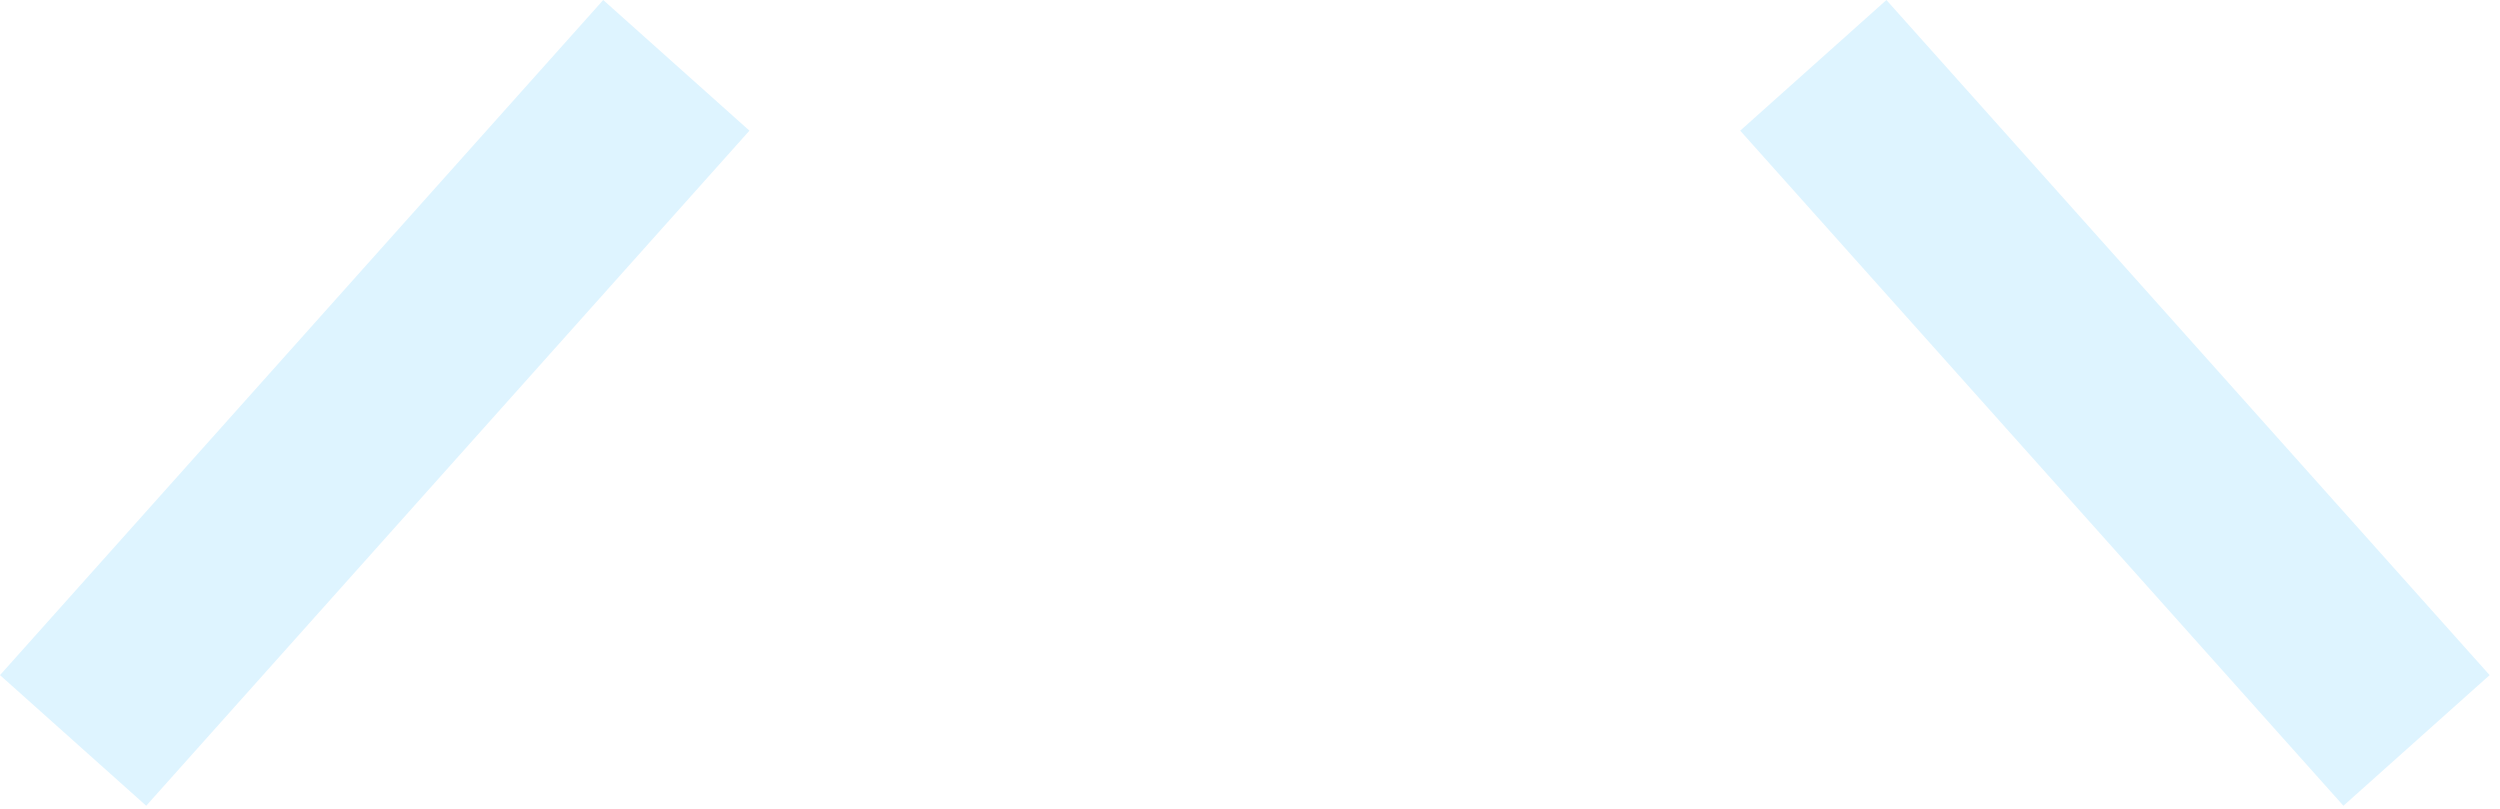
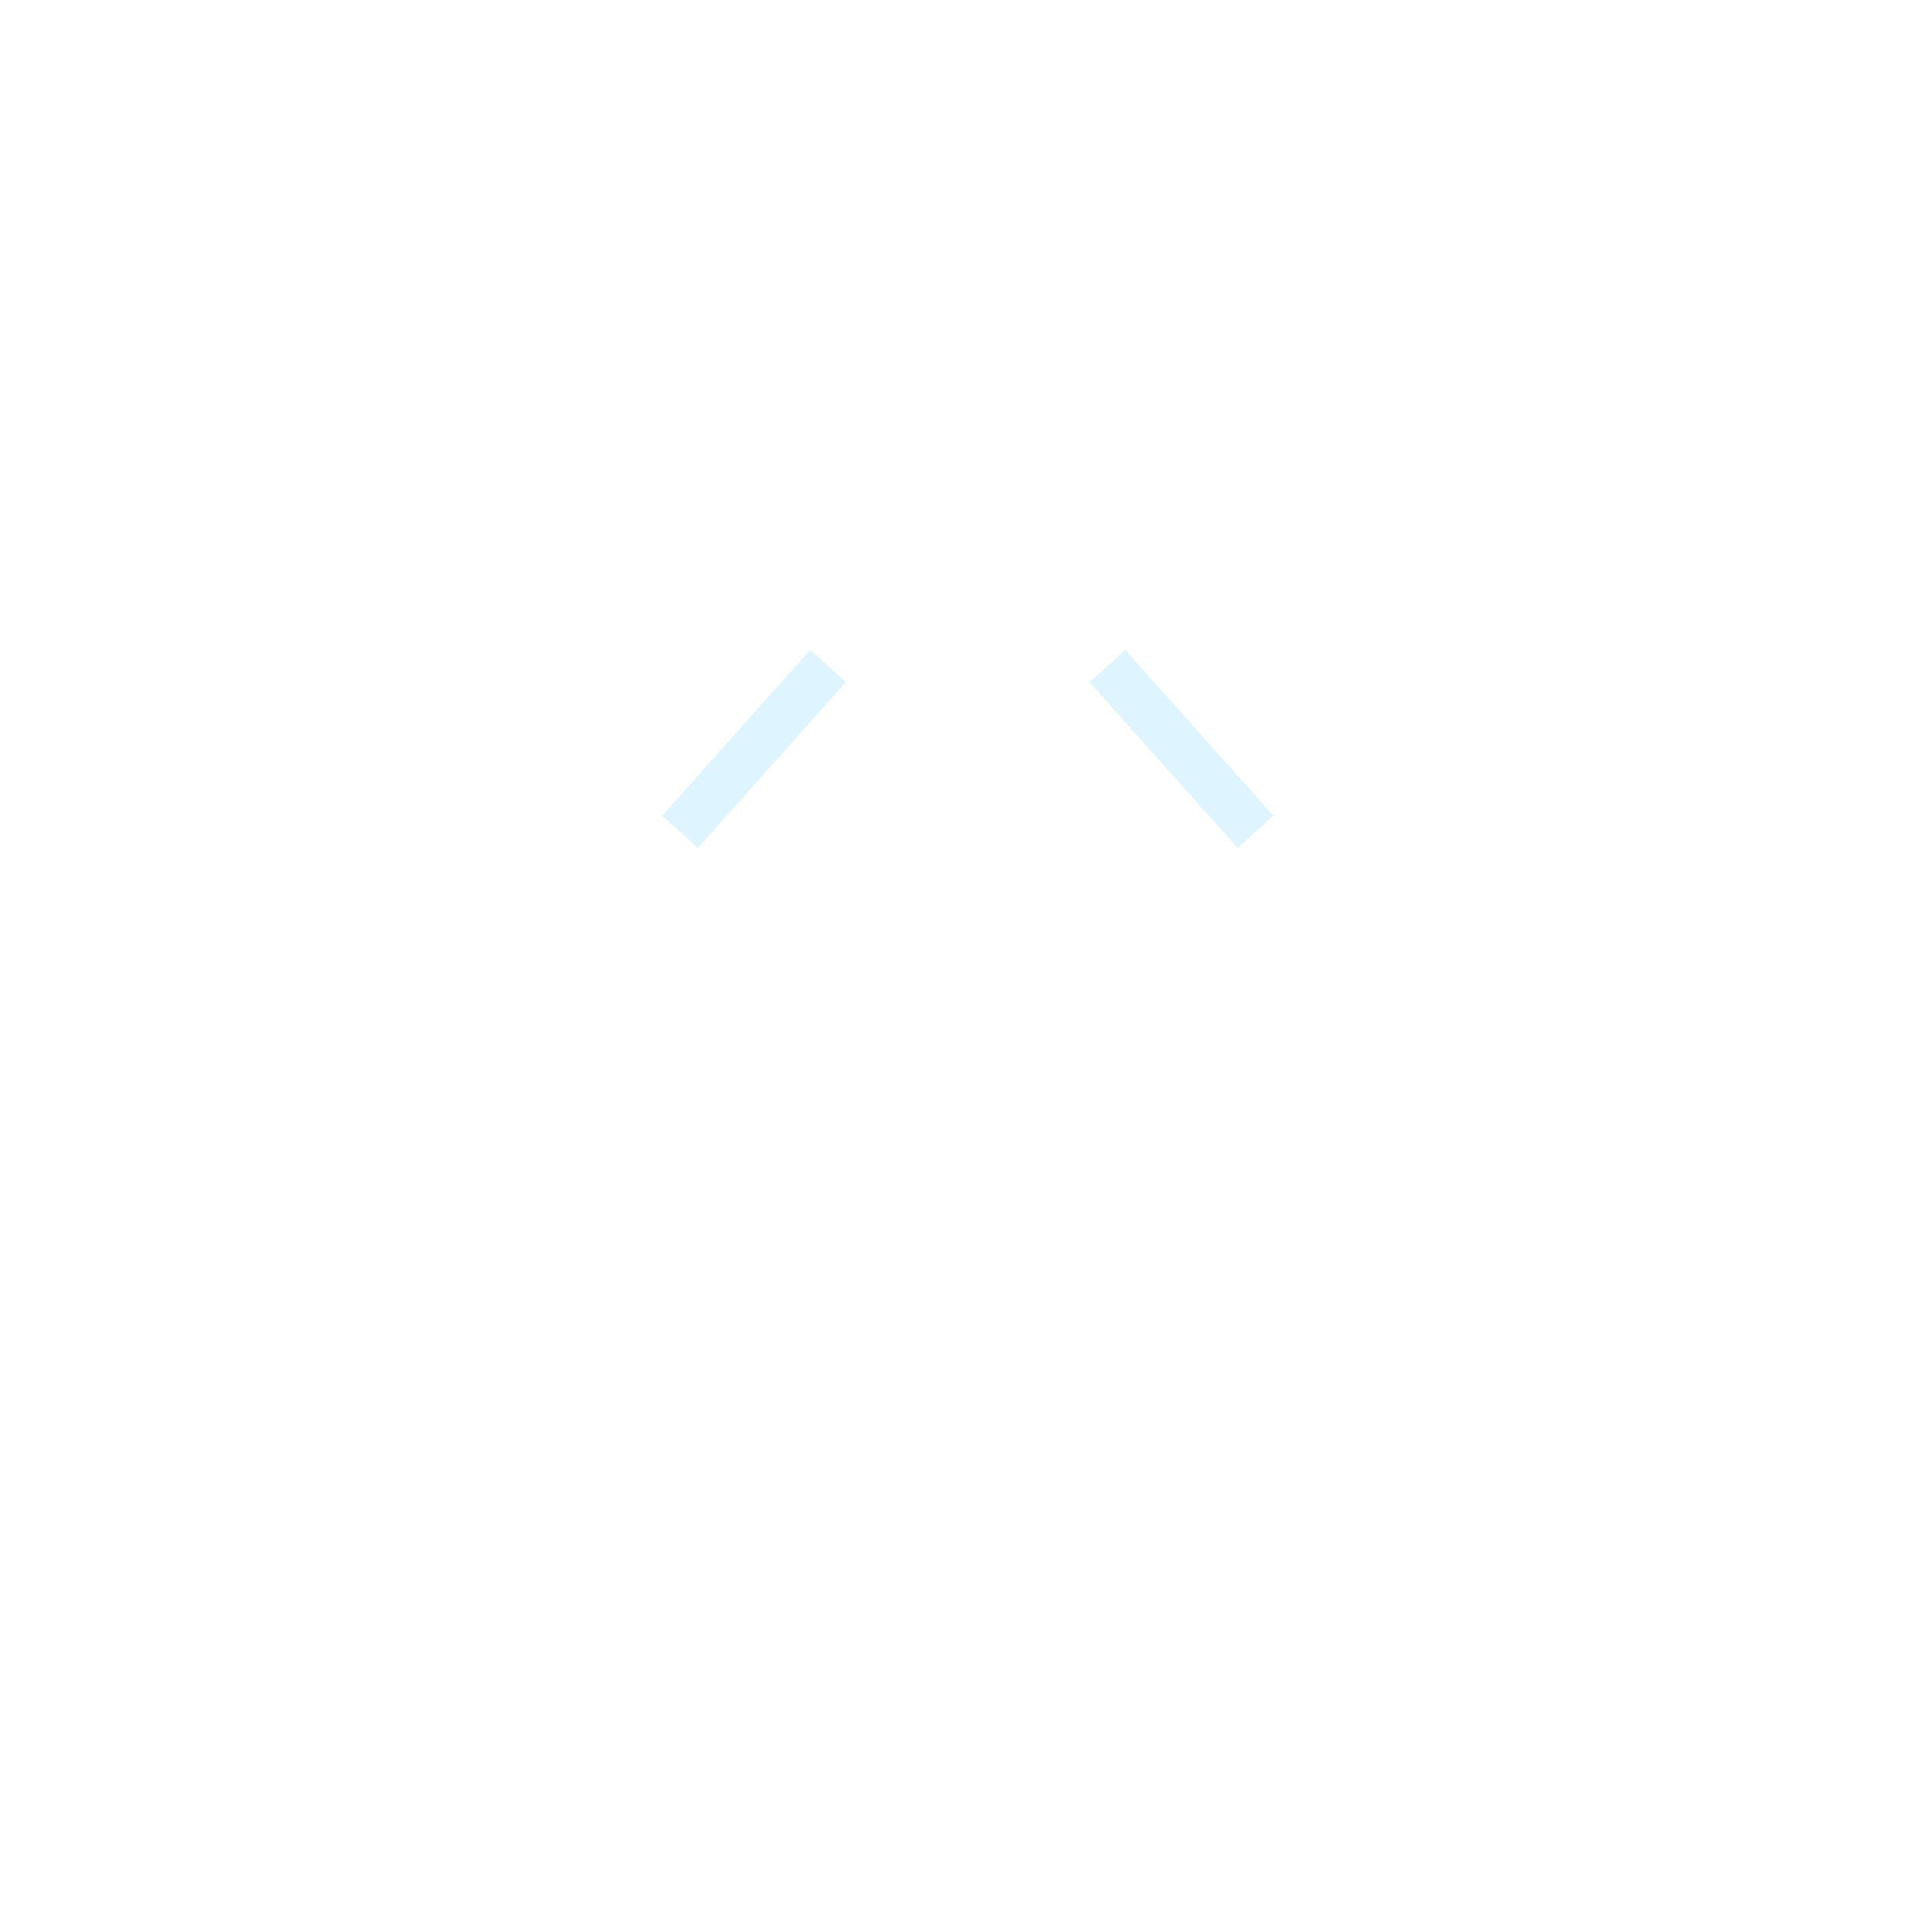
- <svg xmlns="http://www.w3.org/2000/svg" width="102" height="33" viewBox="0 0 102 33" fill="none">
-   <rect x="71" y="5.331" width="8" height="36.938" transform="rotate(-41.7819 71 5.33105)" fill="#92DBFF" fill-opacity="0.3" />
-   <rect width="8" height="36.938" transform="matrix(-0.745687 -0.666297 -0.666297 0.745687 30.5771 5.33105)" fill="#92DBFF" fill-opacity="0.3" />
+ <svg xmlns="http://www.w3.org/2000/svg" width="321" height="321" viewBox="0 0 321 321" fill="none">
+   <rect x="181" y="113.33" width="8" height="36.938" transform="rotate(-41.7819 181 113.33)" fill="#92DBFF" fill-opacity="0.3" />
+   <rect width="8" height="36.938" transform="matrix(-0.745687 -0.666297 -0.666297 0.745687 140.577 113.33)" fill="#92DBFF" fill-opacity="0.3" />
</svg>
